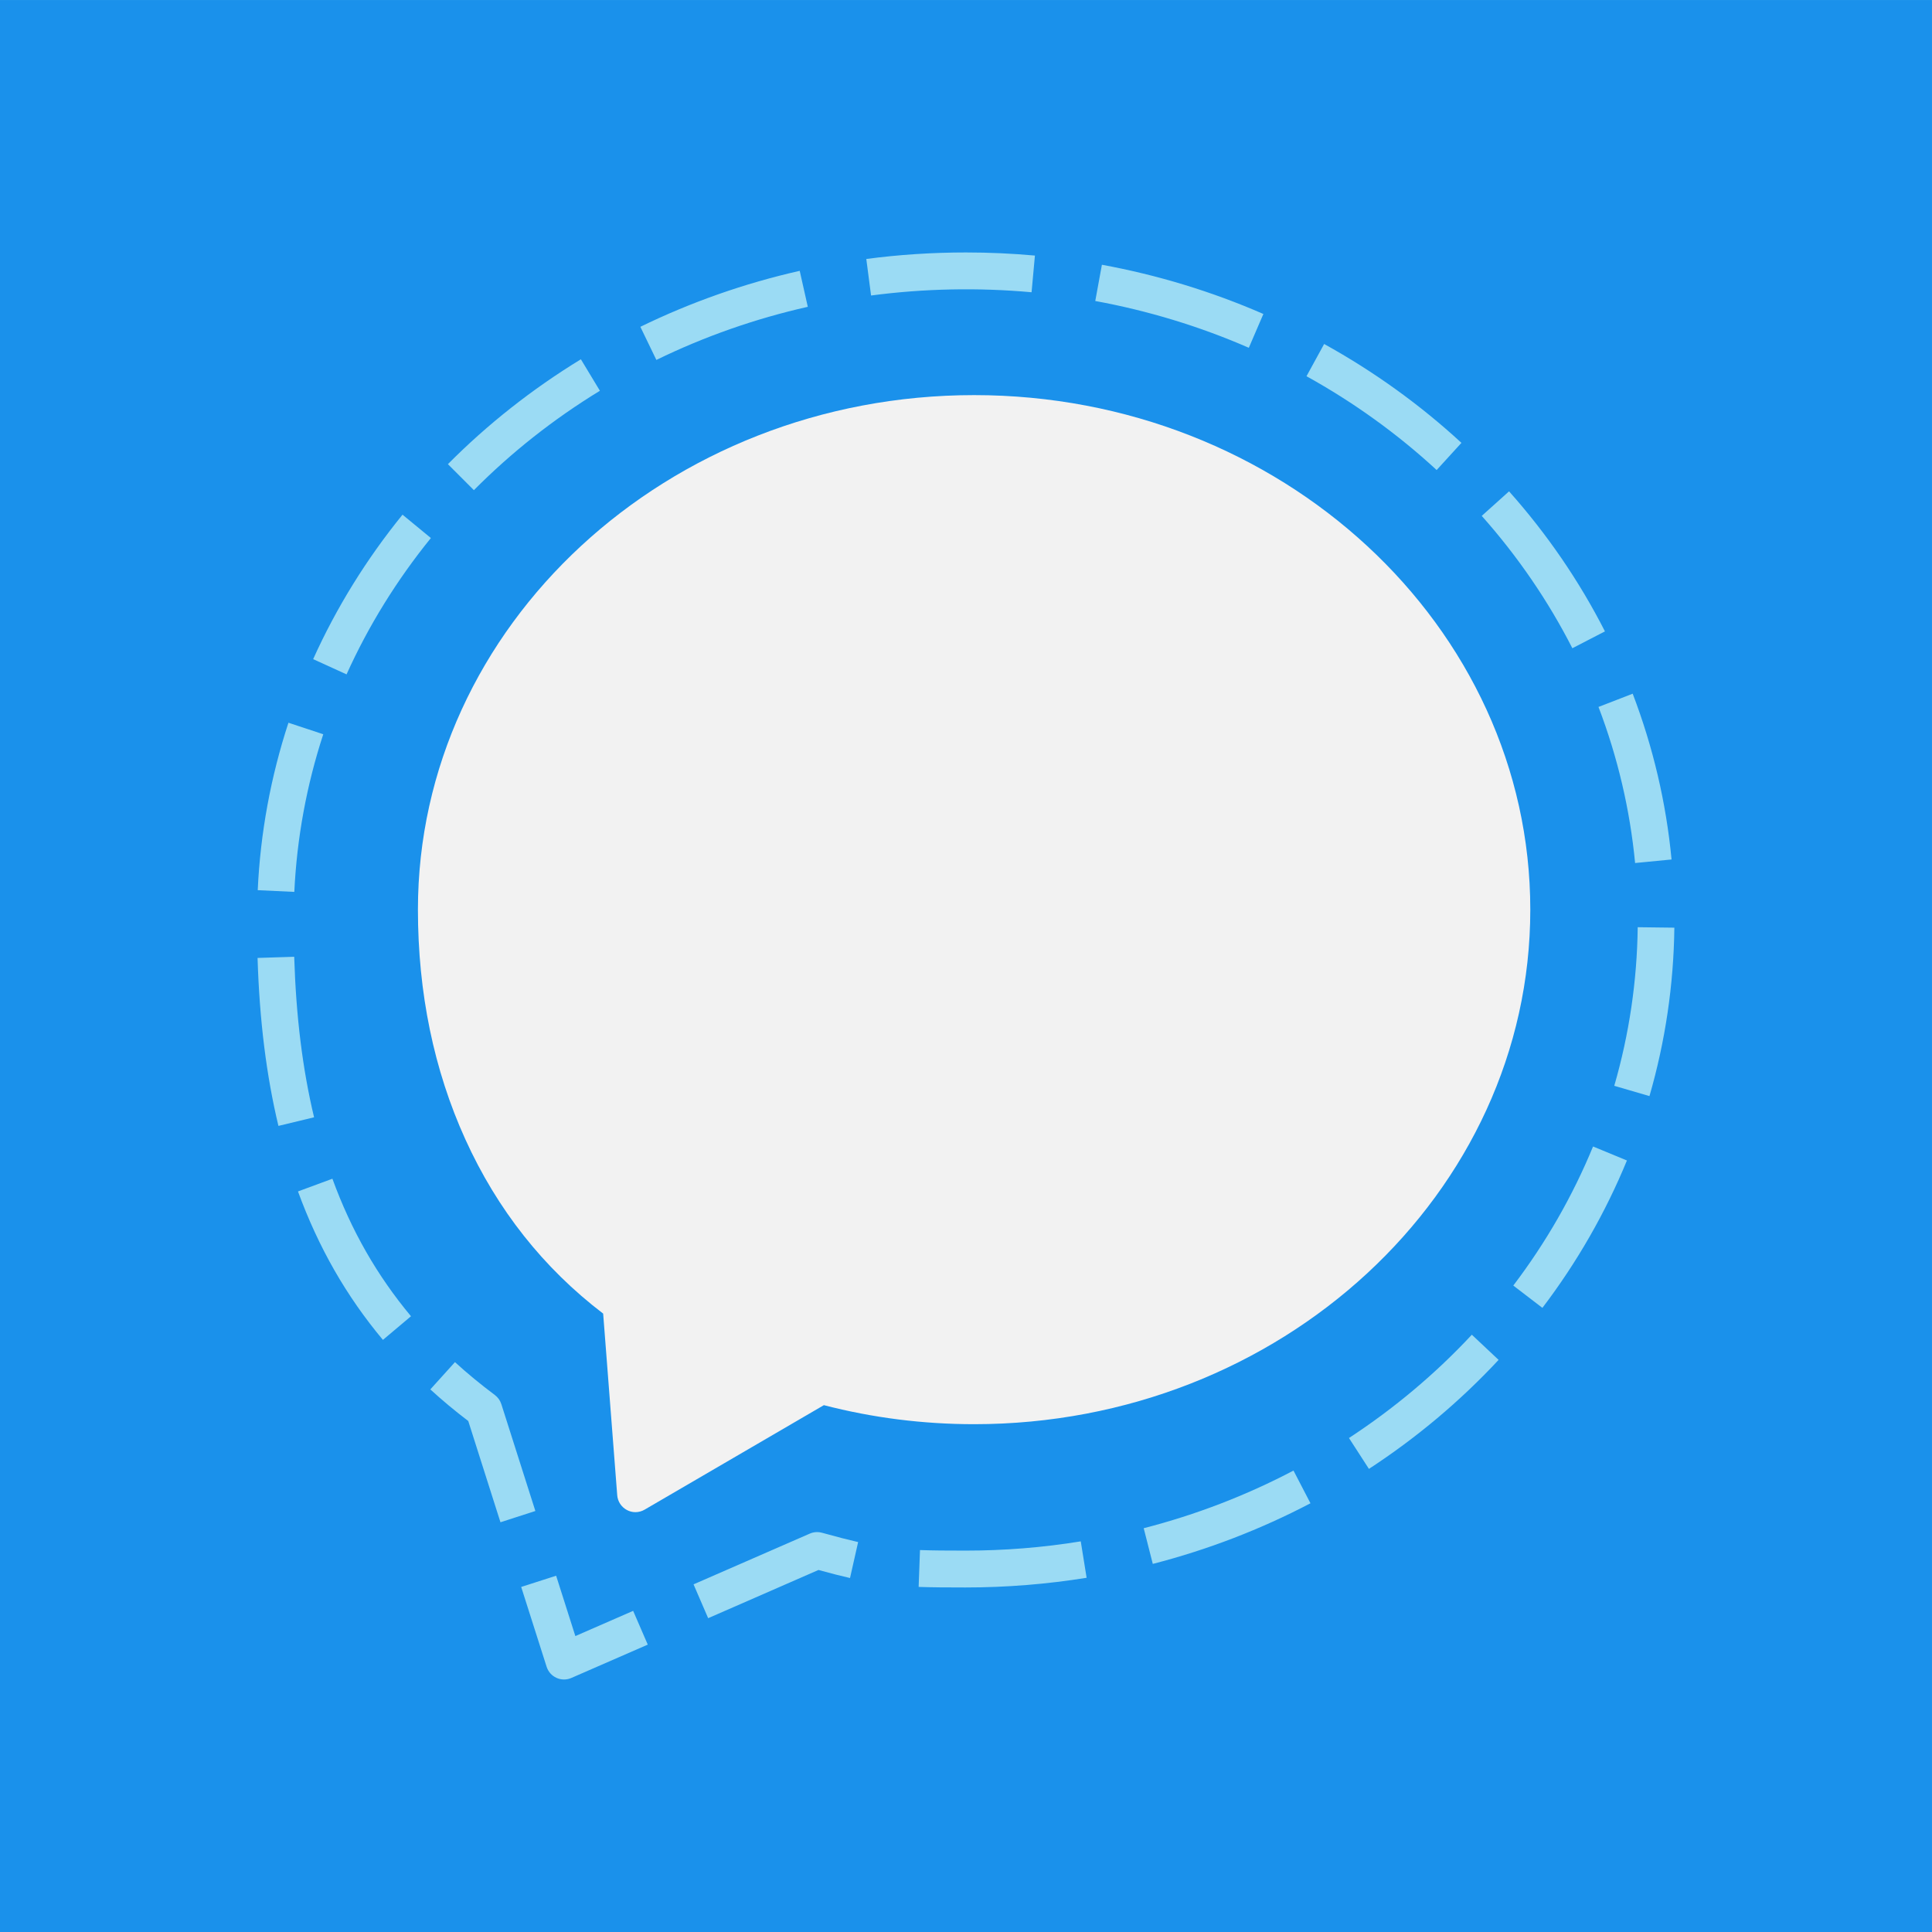
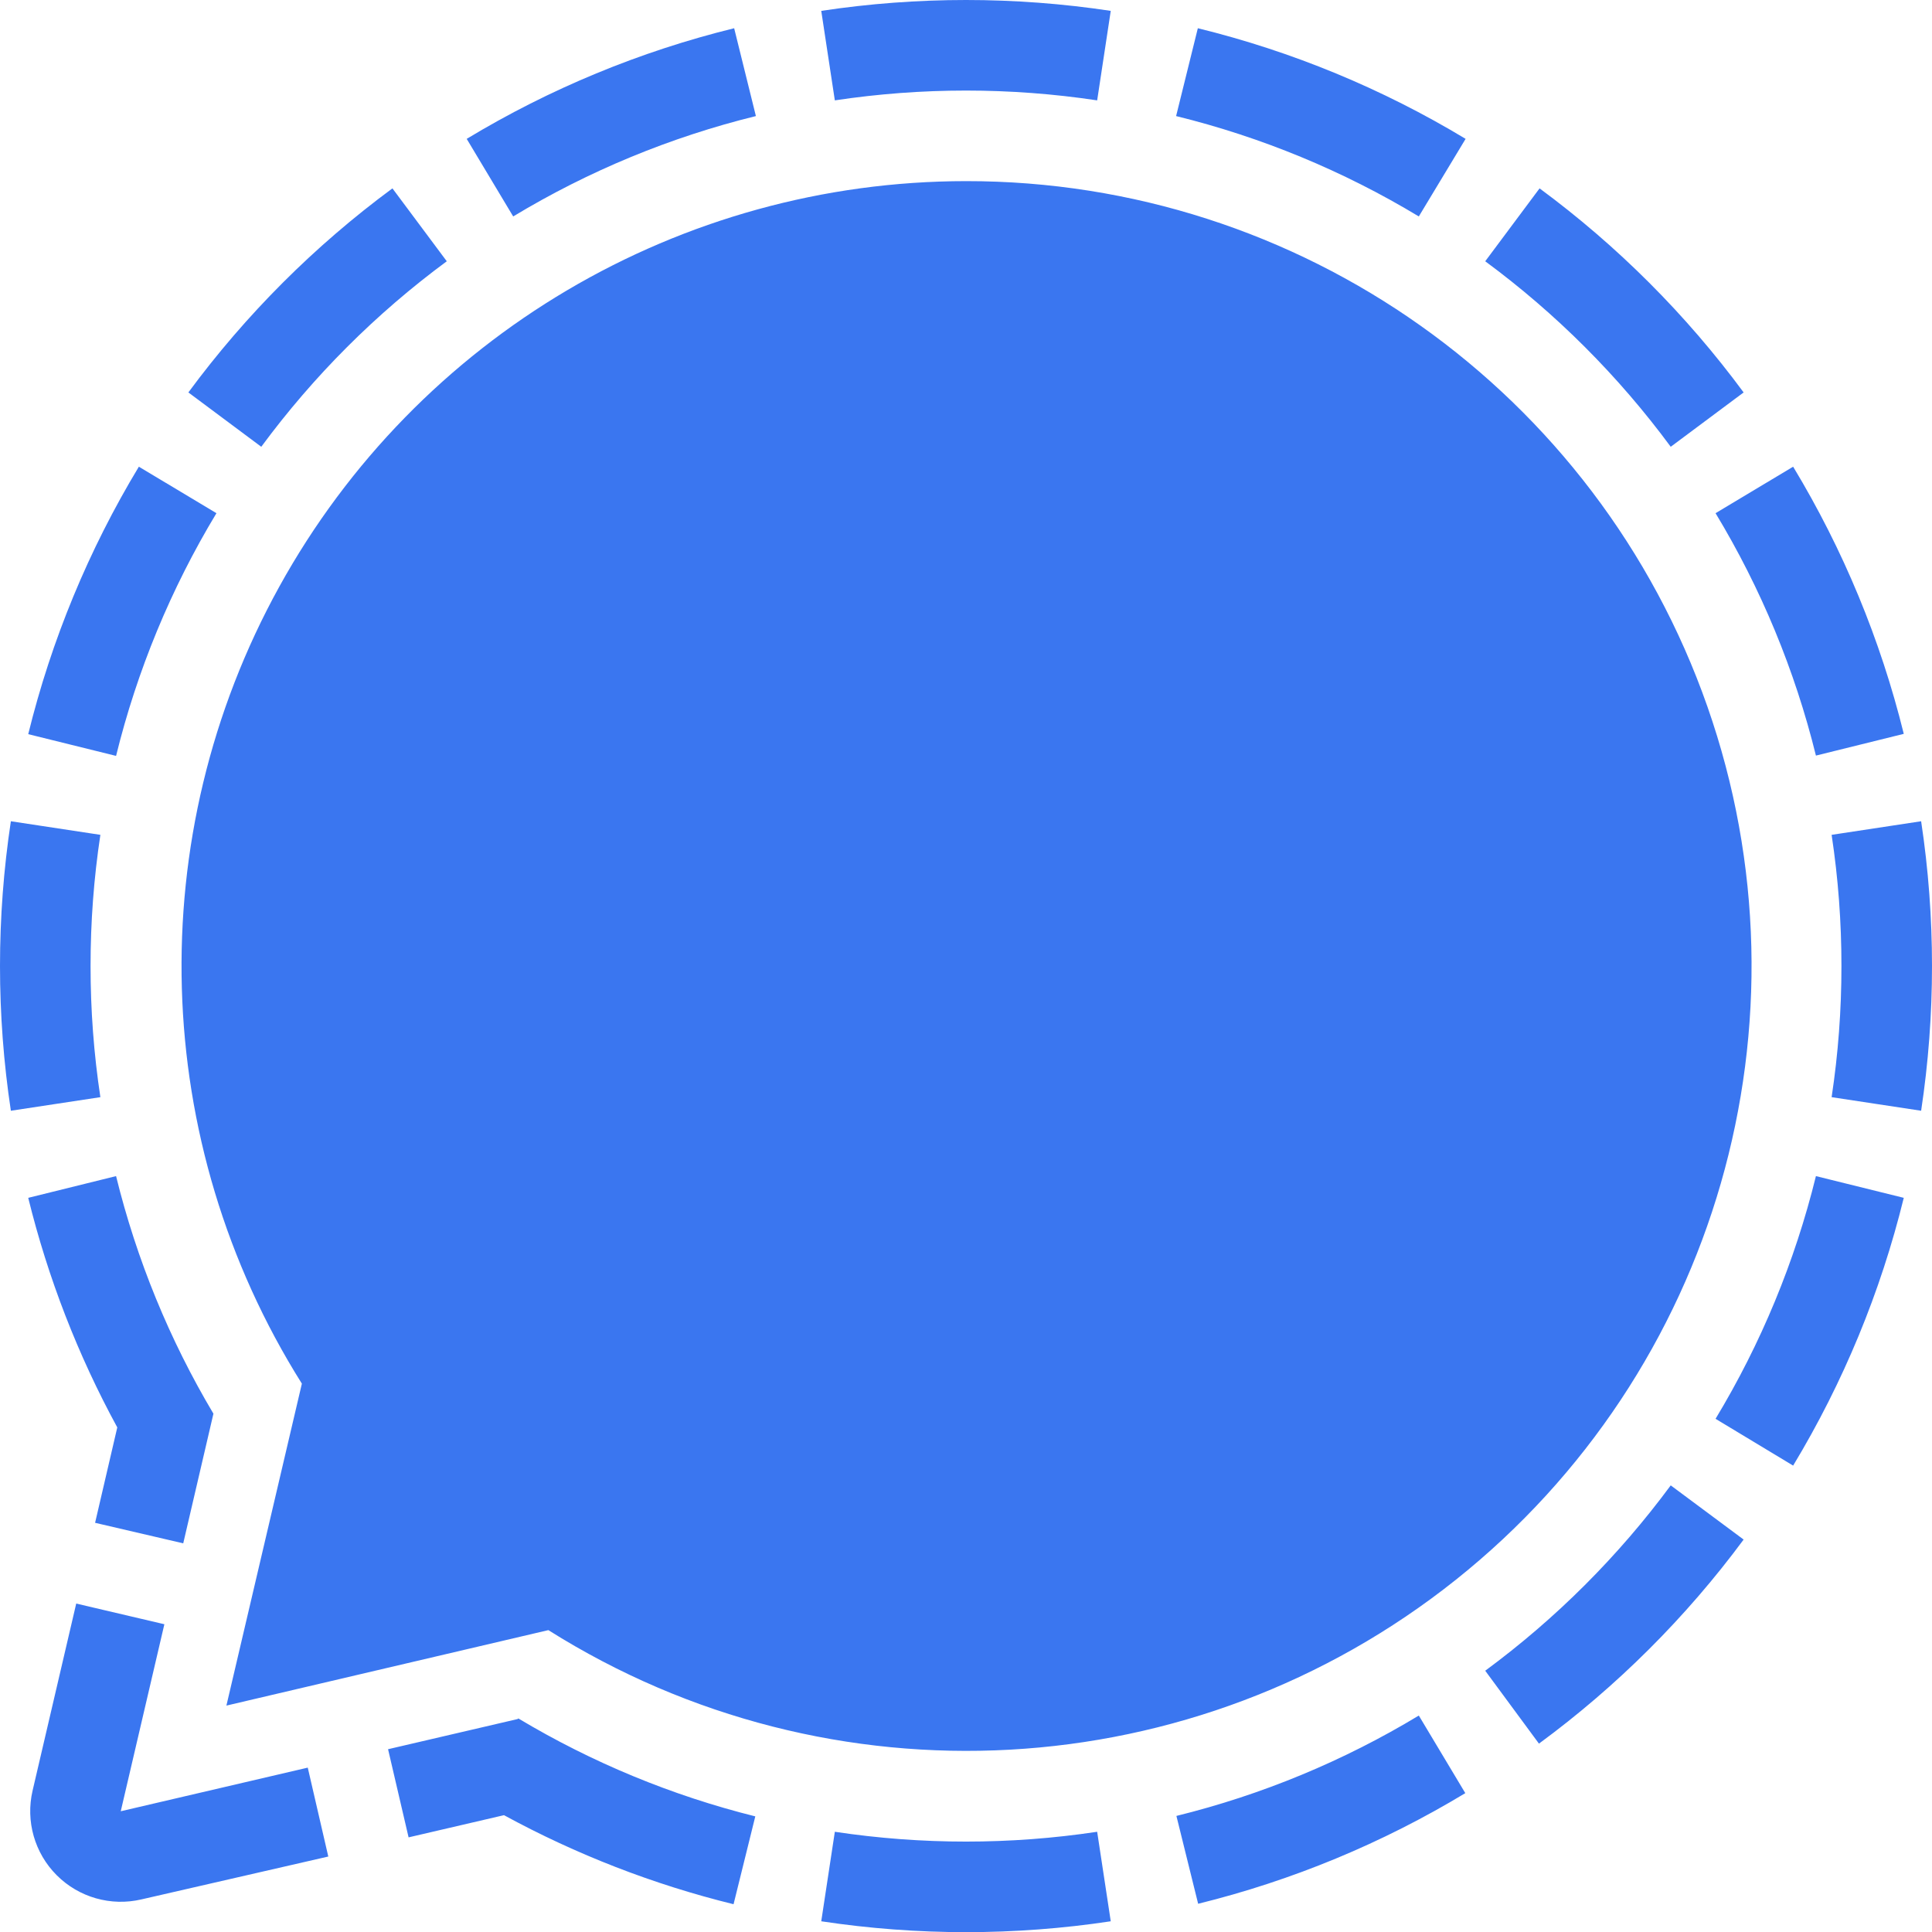
- <svg xmlns="http://www.w3.org/2000/svg" width="128" height="128" version="1.1" viewBox="0 0 33.866 33.866">
-   <g transform="matrix(.090361 0 0 .090361 -5.5773 -.077823)">
-     <g transform="matrix(5.856 0 0 5.856 61.722 -1135.2)">
-       <path d="m0 194h64v64h-64z" fill="#1a91eb" stroke-width=".174" />
-       <g transform="matrix(.2825 0 0 .2825 -1.667 94.059)" stroke-width=".649">
-         <path d="m67.017 539.86 4.097-1.317 2.254 7.078 6.777-2.958 1.714 3.96-8.963 3.91c-0.272 0.118-0.563 0.179-0.85 0.179-0.306 0-0.608-0.061-0.887-0.19-0.559-0.251-0.978-0.727-1.163-1.31zm40.468-155.72c3.84-0.51 7.767-0.765 11.682-0.765 2.711 0 5.418 0.122 8.091 0.365l-0.393 4.303c-6.222-0.567-12.637-0.438-18.822 0.381zm26.849 4.927 0.778-4.249c6.524 1.196 12.898 3.137 18.935 5.772l-1.707 3.964c-5.739-2.502-11.792-4.348-18.006-5.487zm-53.343 3.027c5.924-2.89 12.211-5.098 18.686-6.564l0.948 4.219c-6.158 1.39-12.131 3.484-17.757 6.229zm78.112 5.795 2.069-3.781c5.833 3.225 11.255 7.128 16.1 11.594l-2.907 3.187c-4.591-4.238-9.73-7.939-15.261-11zm-100.68 10.311c4.648-4.683 9.896-8.818 15.594-12.298l2.231 3.693c-5.407 3.297-10.379 7.223-14.778 11.655zm121.23 6.065 3.202-2.878c4.467 5.014 8.25 10.543 11.244 16.422l-3.821 1.976c-2.832-5.555-6.407-10.775-10.625-15.52zm-137.03 16.799c2.715-6.024 6.241-11.72 10.478-16.94l3.326 2.738c-3.995 4.927-7.325 10.307-9.889 15.988zm150.72 5.605 4.01-1.554c2.39 6.256 3.927 12.797 4.557 19.441l-4.274 0.415c-0.6-6.26-2.046-12.416-4.293-18.303zm-157.22 21.486c0.306-6.678 1.522-13.288 3.602-19.635l4.082 1.352c-1.956 5.978-3.096 12.195-3.394 18.485zm159.07 22.94c1.748-6.035 2.673-12.287 2.749-18.596l4.297 0.053c-0.079 6.697-1.065 13.342-2.919 19.75zm-159.09-14.994 4.297-0.137c0.219 7.029 0.982 13.189 2.33 18.824l-4.18 1.009c-1.416-5.921-2.22-12.367-2.447-19.696zm147.25 38.418c3.84-5.056 6.981-10.543 9.352-16.308l3.972 1.641c-2.515 6.115-5.845 11.933-9.911 17.282zm-142.51-11.038 4.036-1.489c2.216 6.081 5.233 11.35 9.216 16.125l-3.292 2.772c-4.308-5.152-7.563-10.855-9.96-17.408zm123.24 28.914c5.305-3.469 10.149-7.539 14.408-12.112l3.138 2.951c-4.497 4.832-9.609 9.13-15.205 12.782zm-107.72-5.7 2.888-3.198c1.457 1.333 3.032 2.627 4.678 3.857 0.359 0.27 0.627 0.647 0.763 1.077l3.987 12.523-4.093 1.321-3.776-11.872c-1.559-1.184-3.051-2.429-4.448-3.708zm83.651 16.277c6.113-1.569 12.018-3.842 17.565-6.758l1.99 3.834c-5.841 3.061-12.056 5.456-18.49 7.109zm-39.15 0.632c0.272-0.118 0.563-0.179 0.853-0.179 0.193 0 0.385 0.027 0.574 0.08 1.744 0.487 3.088 0.83 4.236 1.093l-0.951 4.215c-1.046-0.236-2.231-0.541-3.696-0.944l-12.939 5.654-1.714-3.967zm18.263 1.995c4.531 0 9.077-0.362 13.506-1.085l0.687 4.272c-4.655 0.75-9.432 1.135-14.193 1.135-2.258 0-3.968-0.011-5.505-0.065l0.159-4.322c1.469 0.053 3.134 0.065 5.346 0.065z" fill="#9bdbf4" />
-         <path d="m80.411 531.09c-0.342 0-0.685-0.084-0.997-0.251-0.651-0.345-1.08-0.998-1.137-1.738l-1.649-21.295c-6.989-5.325-12.424-12.194-16.161-20.438-3.688-8.122-5.559-17.189-5.559-26.931 0-33.266 29.258-60.334 65.219-60.334 35.957 0 65.219 27.068 65.219 60.334 0 33.27-29.262 60.338-65.219 60.338-5.98 0-11.9-0.748-17.617-2.232l-21.023 12.255c-0.335 0.194-0.704 0.292-1.076 0.292" fill="#f2f2f2" />
-       </g>
-     </g>
-   </g>
+ <svg xmlns="http://www.w3.org/2000/svg" width="128" height="128" viewBox="0 0 128 128">
+   <path d="M48.64,1.87l1.44,5.82A57.84,57.84,0,0,0,34,14.34L30.92,9.2A63.76,63.76,0,0,1,48.64,1.87Zm30.72,0L77.92,7.69A57.84,57.84,0,0,1,94,14.34l3.1-5.14A63.76,63.76,0,0,0,79.36,1.87ZM9.2,30.92A63.76,63.76,0,0,0,1.87,48.64l5.82,1.44A57.84,57.84,0,0,1,14.34,34ZM6,64a57.9,57.9,0,0,1,.65-8.69l-5.93-.9a64.23,64.23,0,0,0,0,19.18l5.93-.9A57.9,57.9,0,0,1,6,64Zm91.08,54.8L94,113.66a57.84,57.84,0,0,1-16.06,6.65l1.44,5.82A63.76,63.76,0,0,0,97.08,118.8ZM122,64a57.9,57.9,0,0,1-.65,8.69l5.93.9a64.23,64.23,0,0,0,0-19.18l-5.93.9A57.9,57.9,0,0,1,122,64Zm4.13,15.36-5.82-1.44A57.84,57.84,0,0,1,113.66,94l5.14,3.1A63.76,63.76,0,0,0,126.13,79.36Zm-53.44,42a58.41,58.41,0,0,1-17.38,0l-.9,5.93a64.23,64.23,0,0,0,19.18,0Zm38-22.95A58.21,58.21,0,0,1,98.4,110.69l3.56,4.83A64.1,64.1,0,0,0,115.52,102ZM98.4,17.31A58.21,58.21,0,0,1,110.69,29.6L115.52,26A64.1,64.1,0,0,0,102,12.48ZM17.31,29.6A58.21,58.21,0,0,1,29.6,17.31L26,12.48A64.1,64.1,0,0,0,12.48,26ZM118.8,30.92,113.66,34a57.84,57.84,0,0,1,6.65,16.06l5.82-1.44A63.76,63.76,0,0,0,118.8,30.92ZM55.31,6.65a58.41,58.41,0,0,1,17.38,0l.9-5.93a64.23,64.23,0,0,0-19.18,0ZM20.39,117.11,8,120l2.89-12.39-5.84-1.37L2.16,118.63a6,6,0,0,0,7.21,7.21L21.75,123ZM6.3,100.89l5.84,1.36,2-8.59A57.75,57.75,0,0,1,7.69,77.92L1.87,79.36a63.52,63.52,0,0,0,5.9,15.21Zm28,13-8.59,2,1.36,5.84,6.32-1.47a63.52,63.52,0,0,0,15.21,5.9l1.44-5.82A57.75,57.75,0,0,1,34.34,113.85ZM64,12A52,52,0,0,0,20,91.67L15,113l21.33-5A52,52,0,1,0,64,12Z" fill="#3a76f0" />
</svg>
